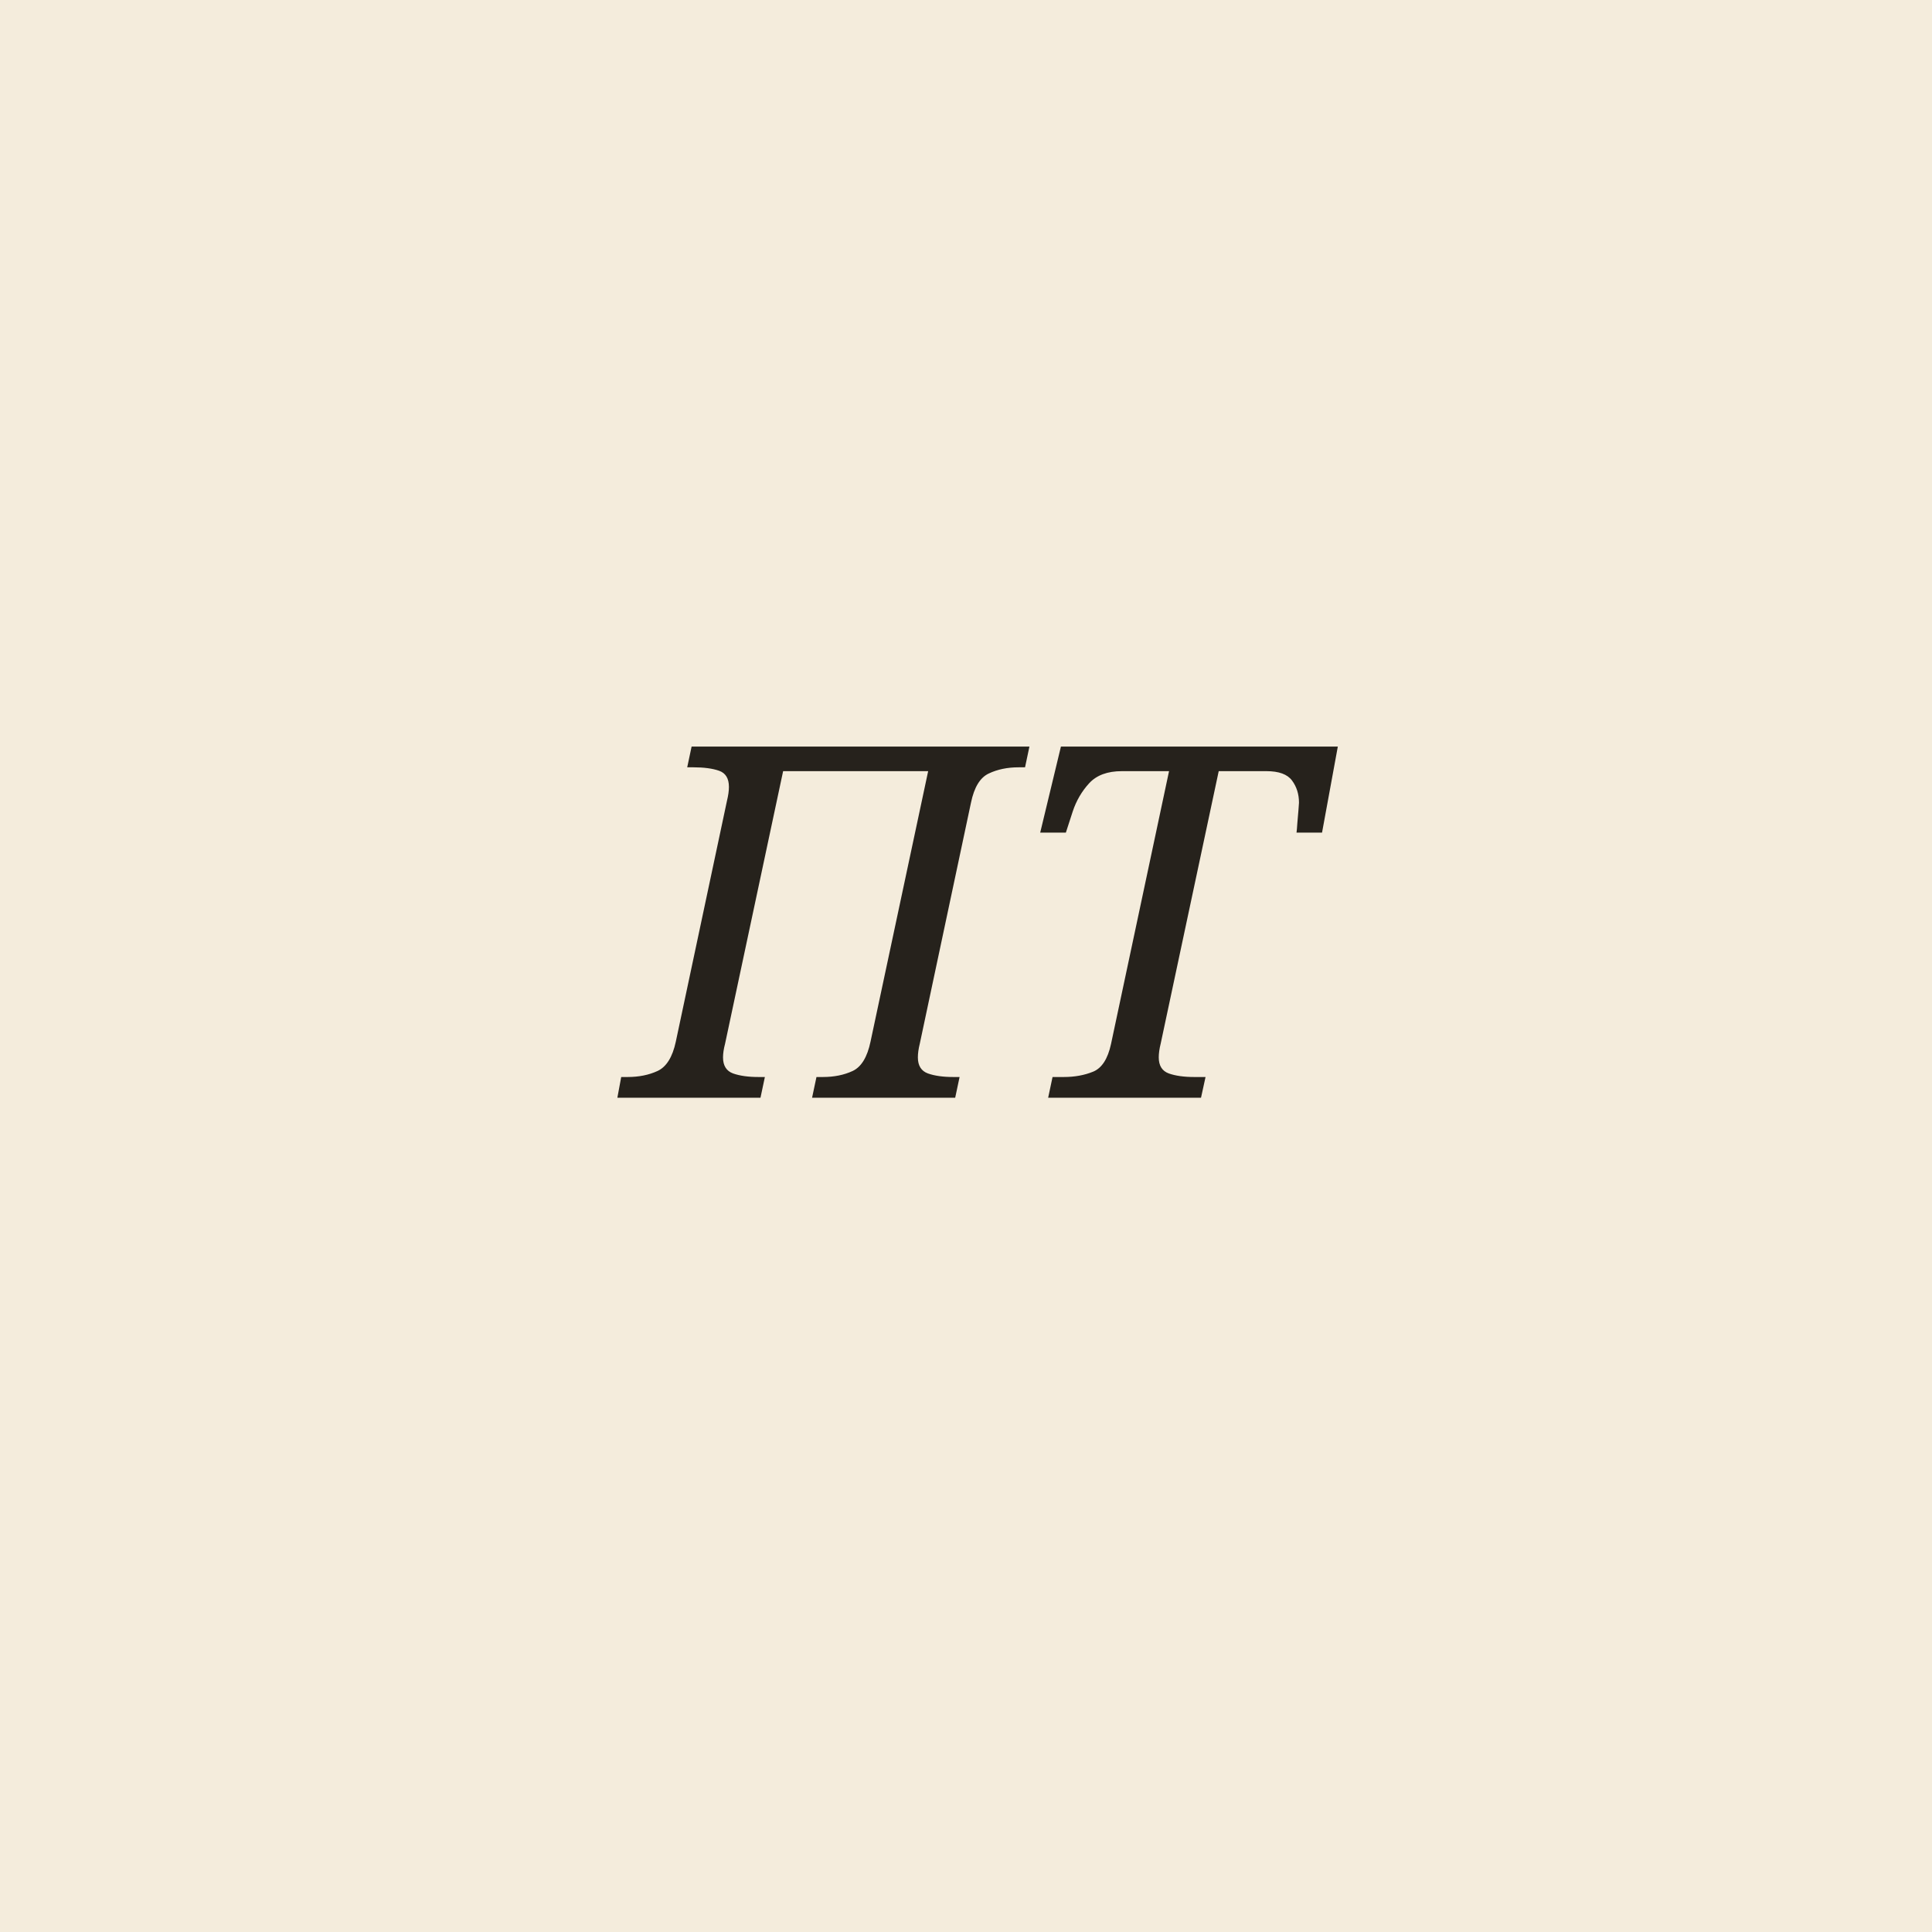
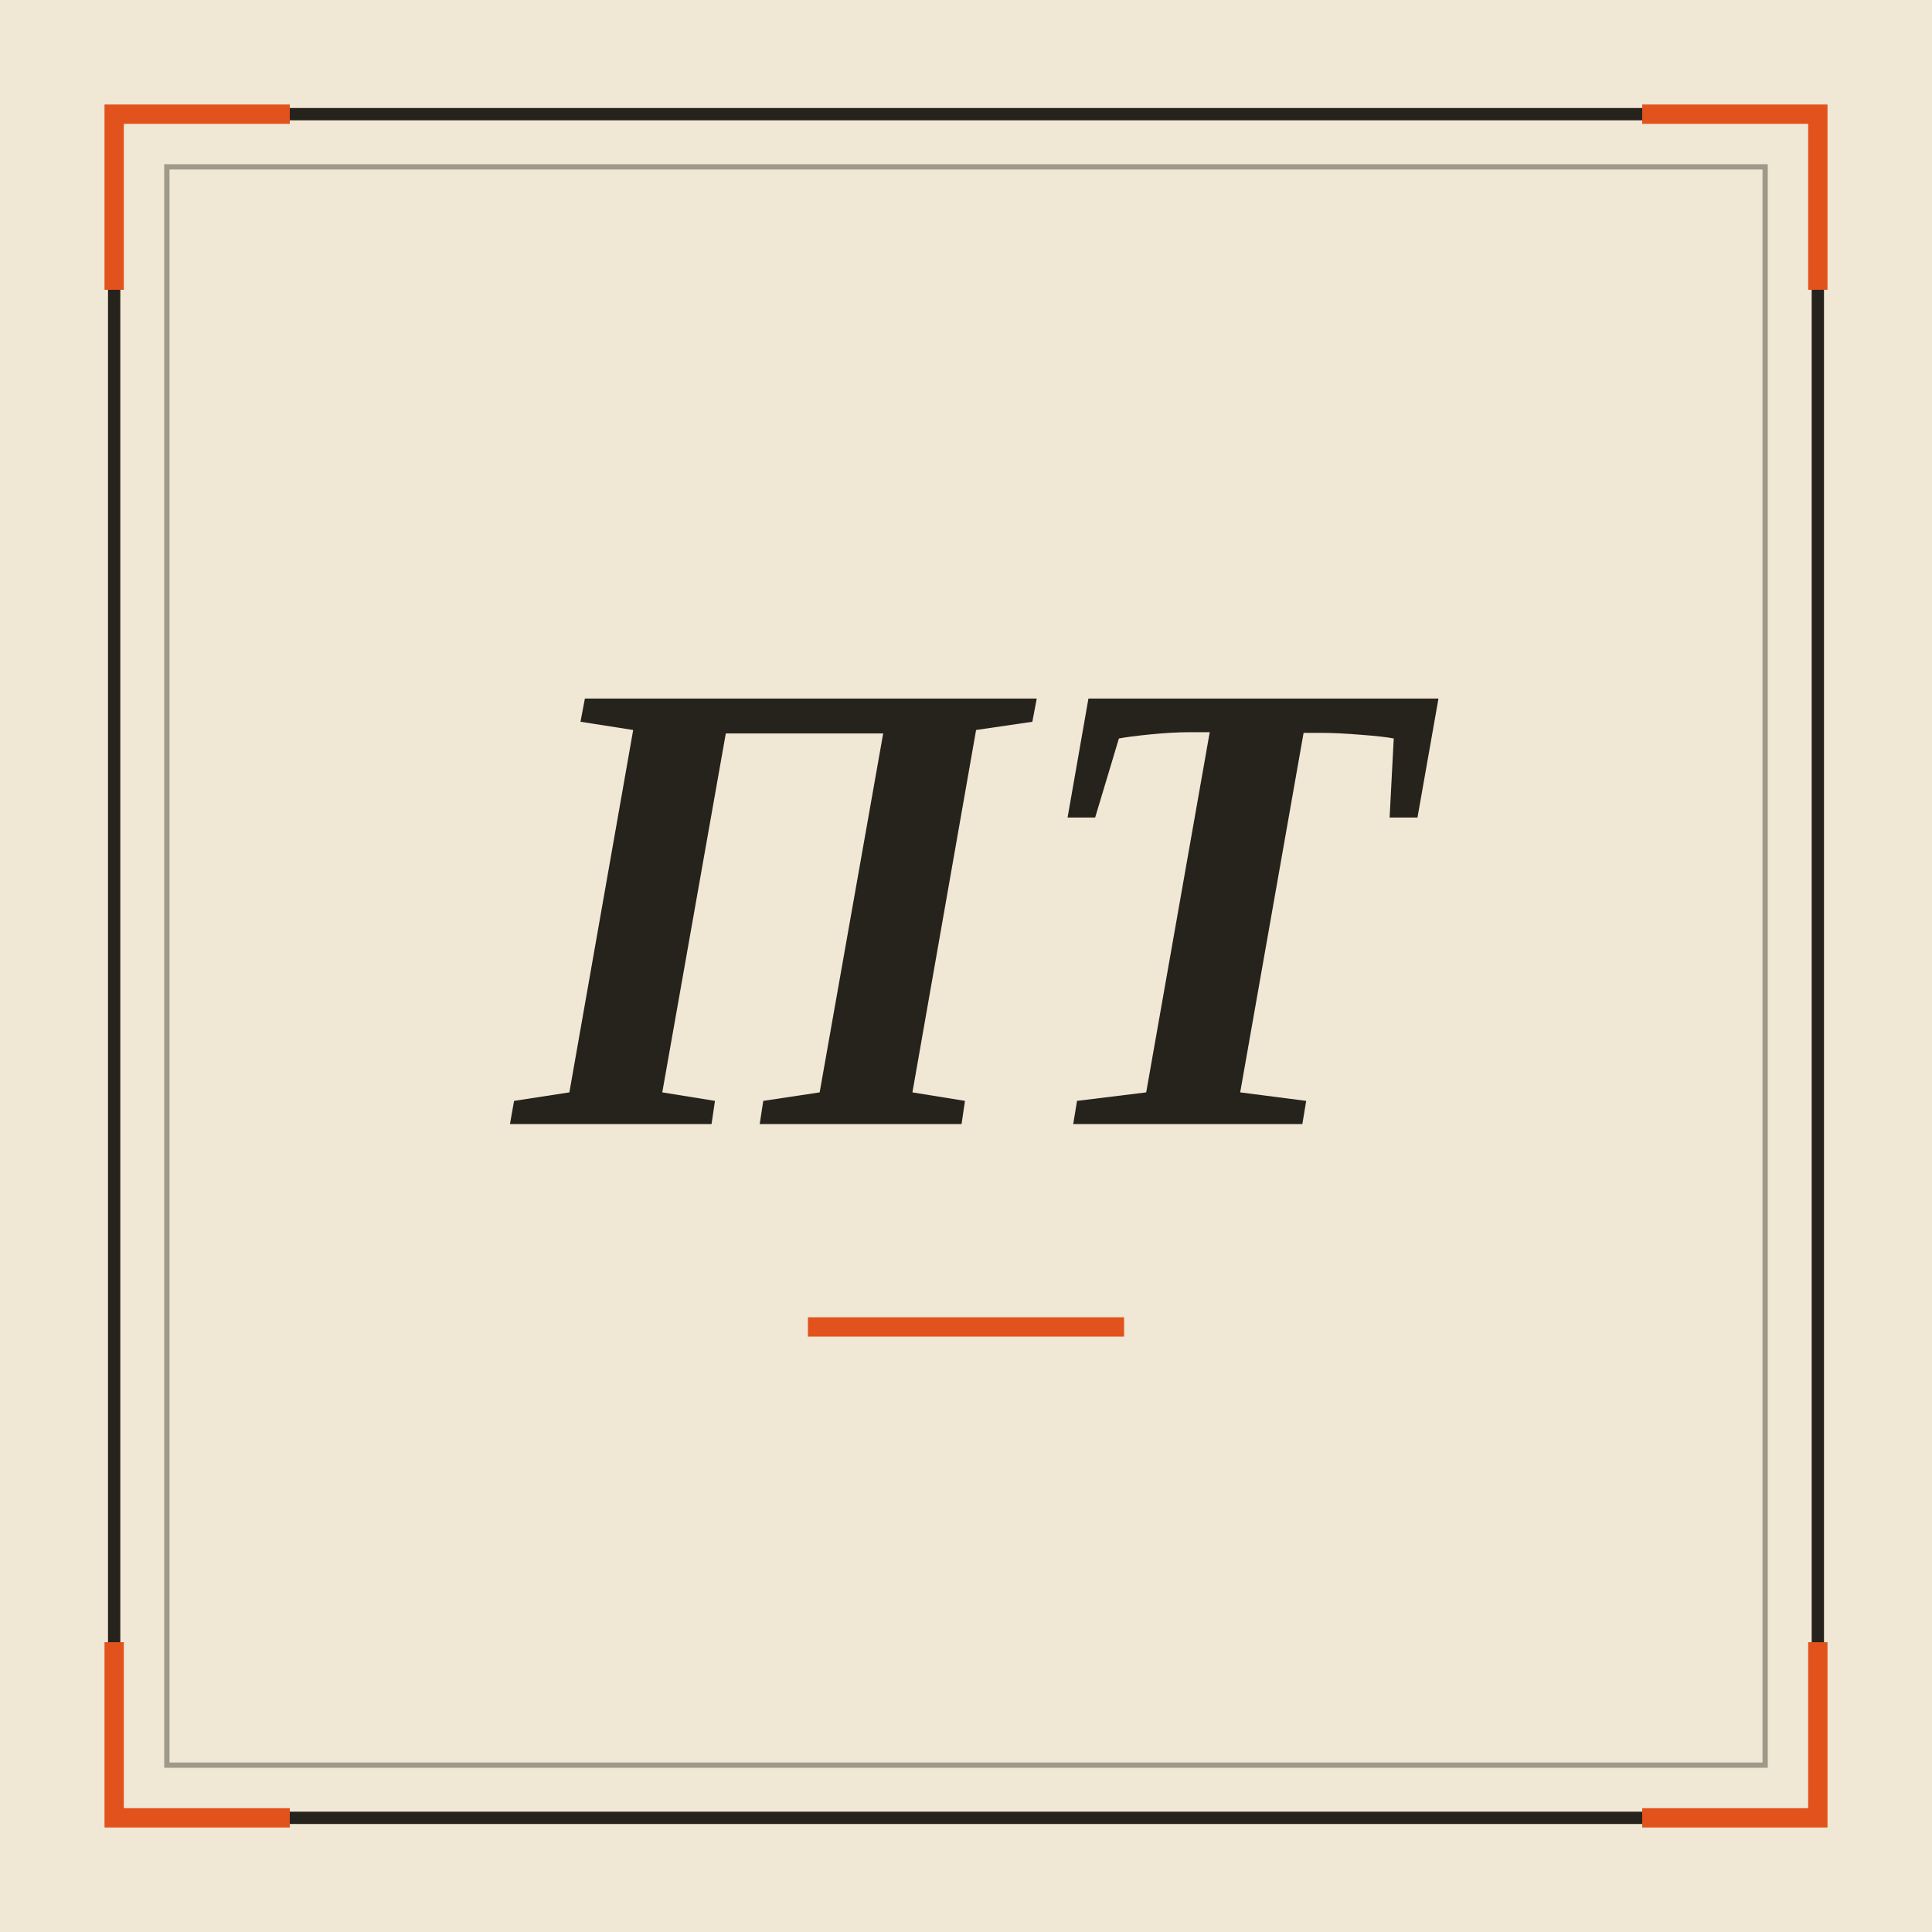
<svg xmlns="http://www.w3.org/2000/svg" width="220" height="220" viewBox="0 0 220 220">
-   <rect width="220" height="220" fill="#f4ecdc" />
-   <text x="110" y="125" text-anchor="middle" font-family="Georgia, serif" font-size="56" font-style="italic" fill="#26221c">ПТ</text>
+   <rect width="220" height="220" fill="#f0e7d4" />
+   <rect x="13" y="13" width="194" height="194" fill="none" stroke="#26221c" stroke-width="1.4" />
+   <rect x="19" y="19" width="182" height="182" fill="none" stroke="#26221c" stroke-width="0.6" opacity="0.4" />
+   <path d="M13 33 L13 13 L33 13" fill="none" stroke="#E2521C" stroke-width="2.2" />
+   <path d="M207 33 L207 13 L187 13" fill="none" stroke="#E2521C" stroke-width="2.2" />
+   <path d="M13 187 L13 207 L33 207" fill="none" stroke="#E2521C" stroke-width="2.2" />
+   <path d="M207 187 L207 207 L187 207" fill="none" stroke="#E2521C" stroke-width="2.2" />
+   <text x="110" y="128" text-anchor="middle" font-family="Georgia, 'Times New Roman', serif" font-size="74" font-style="italic" font-weight="600" fill="#26221c">ПТ</text>
+   <rect x="92" y="150" width="36" height="2.2" fill="#E2521C" />
</svg>
